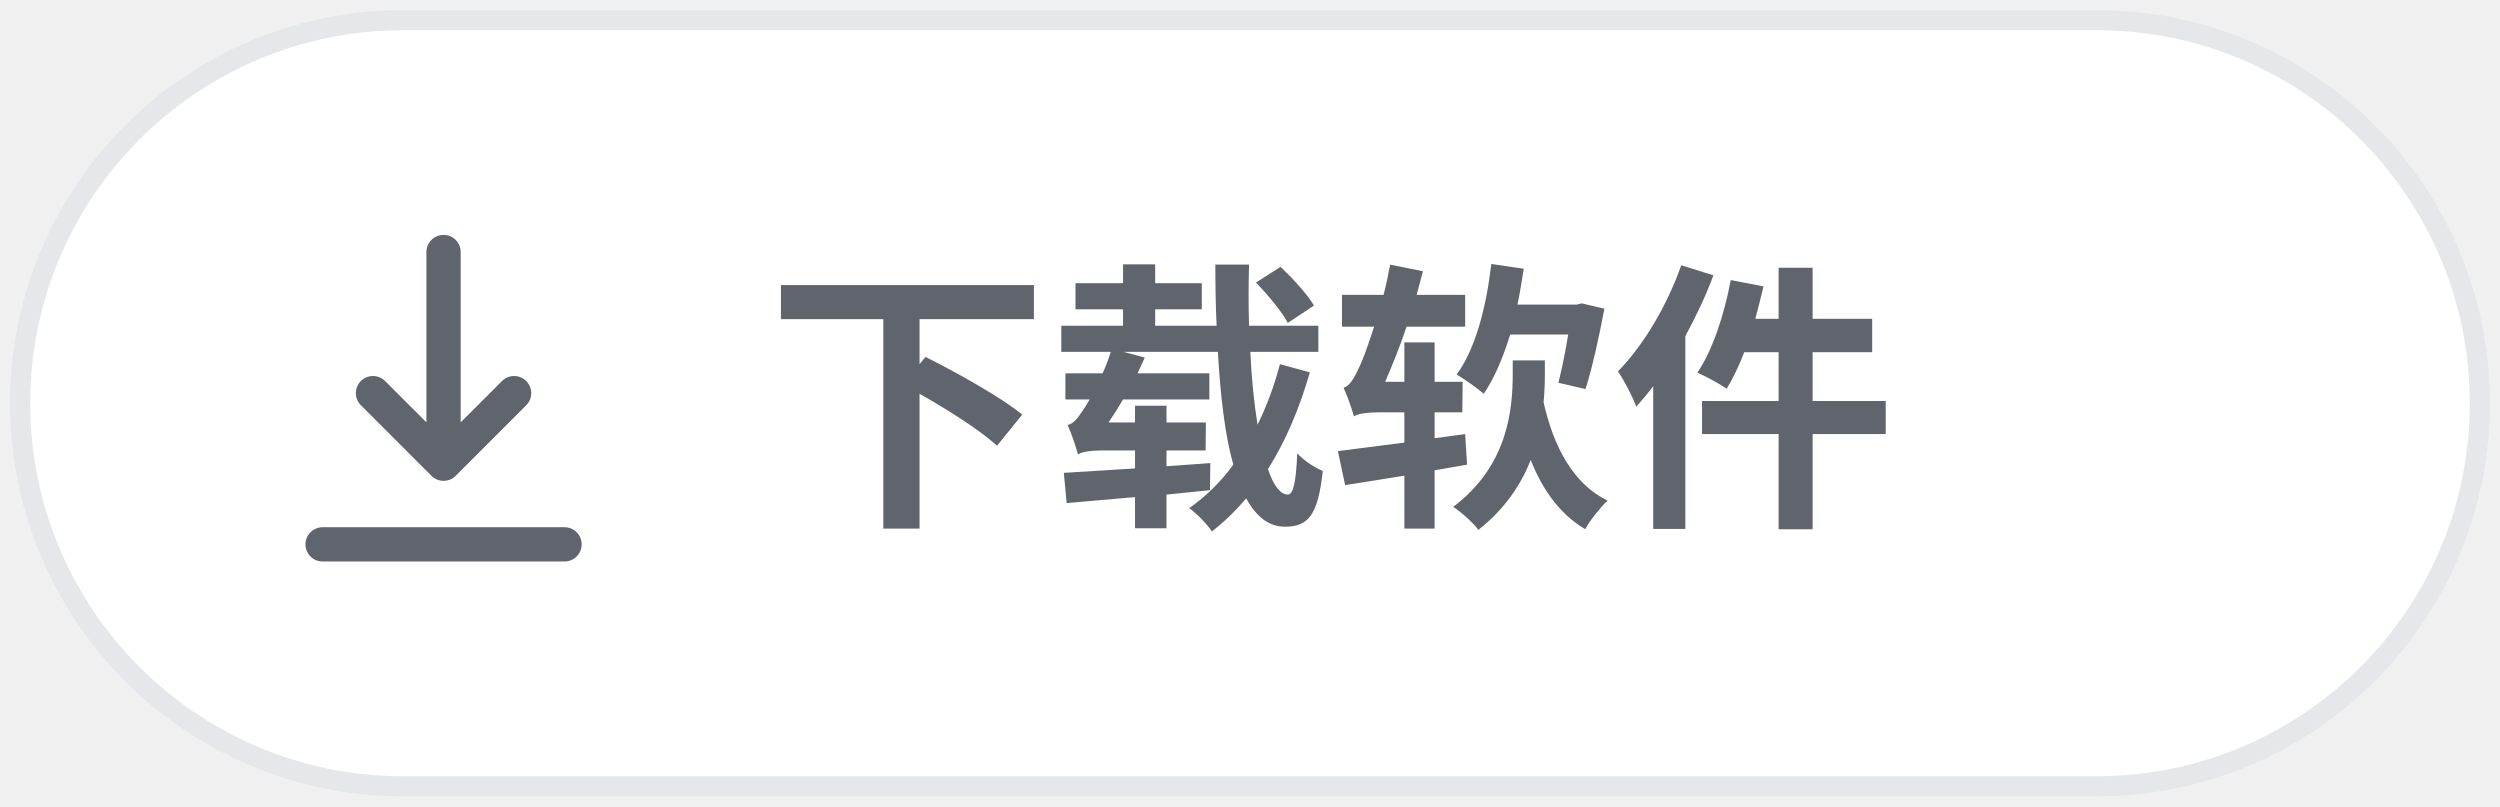
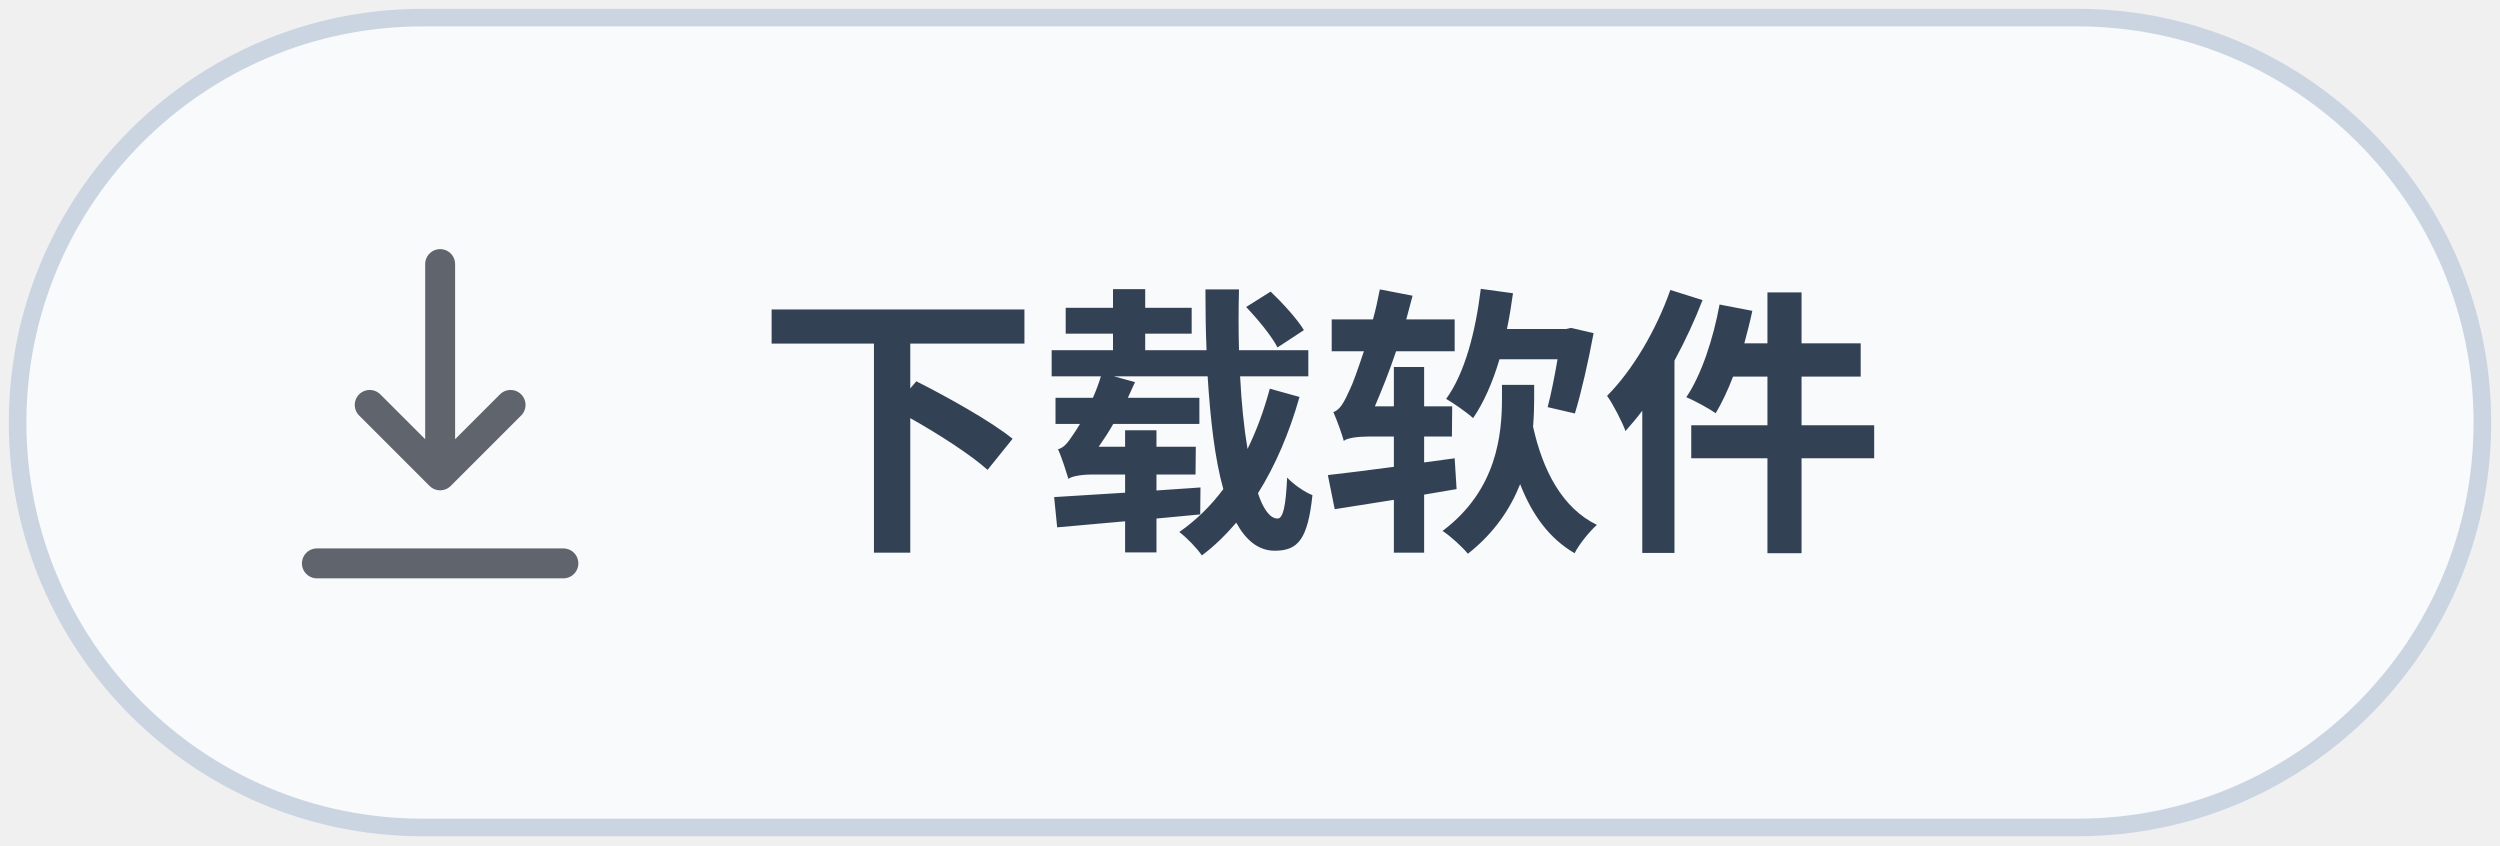
- <svg xmlns="http://www.w3.org/2000/svg" width="124" height="40" viewBox="0 0 124 40" role="img" aria-label="下载软件">
-   <rect x="1" y="1" width="122" height="38" rx="19" fill="#fff" stroke="#e5e7eb" />
+ <svg xmlns="http://www.w3.org/2000/svg" width="142" height="48" viewBox="0 0 142 48" role="img" aria-label="下载软件">
+   <rect x="1" y="1" width="140" height="46" rx="23" fill="#F8FAFC" stroke="#CBD5E1" />
  <g fill="none" stroke="#60646c" stroke-width="1.7" stroke-linecap="round" stroke-linejoin="round">
-     <path d="M22 12.5v10M18.5 19.5 22 23l3.5-3.5M16 27h12" />
+     <path d="M25 15v12M21 23l4 4 4-4M18 32h14" />
  </g>
-   <text x="38" y="25" fill="#60646c" font-family="Segoe UI,Microsoft YaHei,sans-serif" font-size="14" font-weight="600">下载软件</text>
+   <text x="43" y="30" fill="#334155" font-family="Segoe UI,Microsoft YaHei,sans-serif" font-size="16" font-weight="700">下载软件</text>
</svg>
